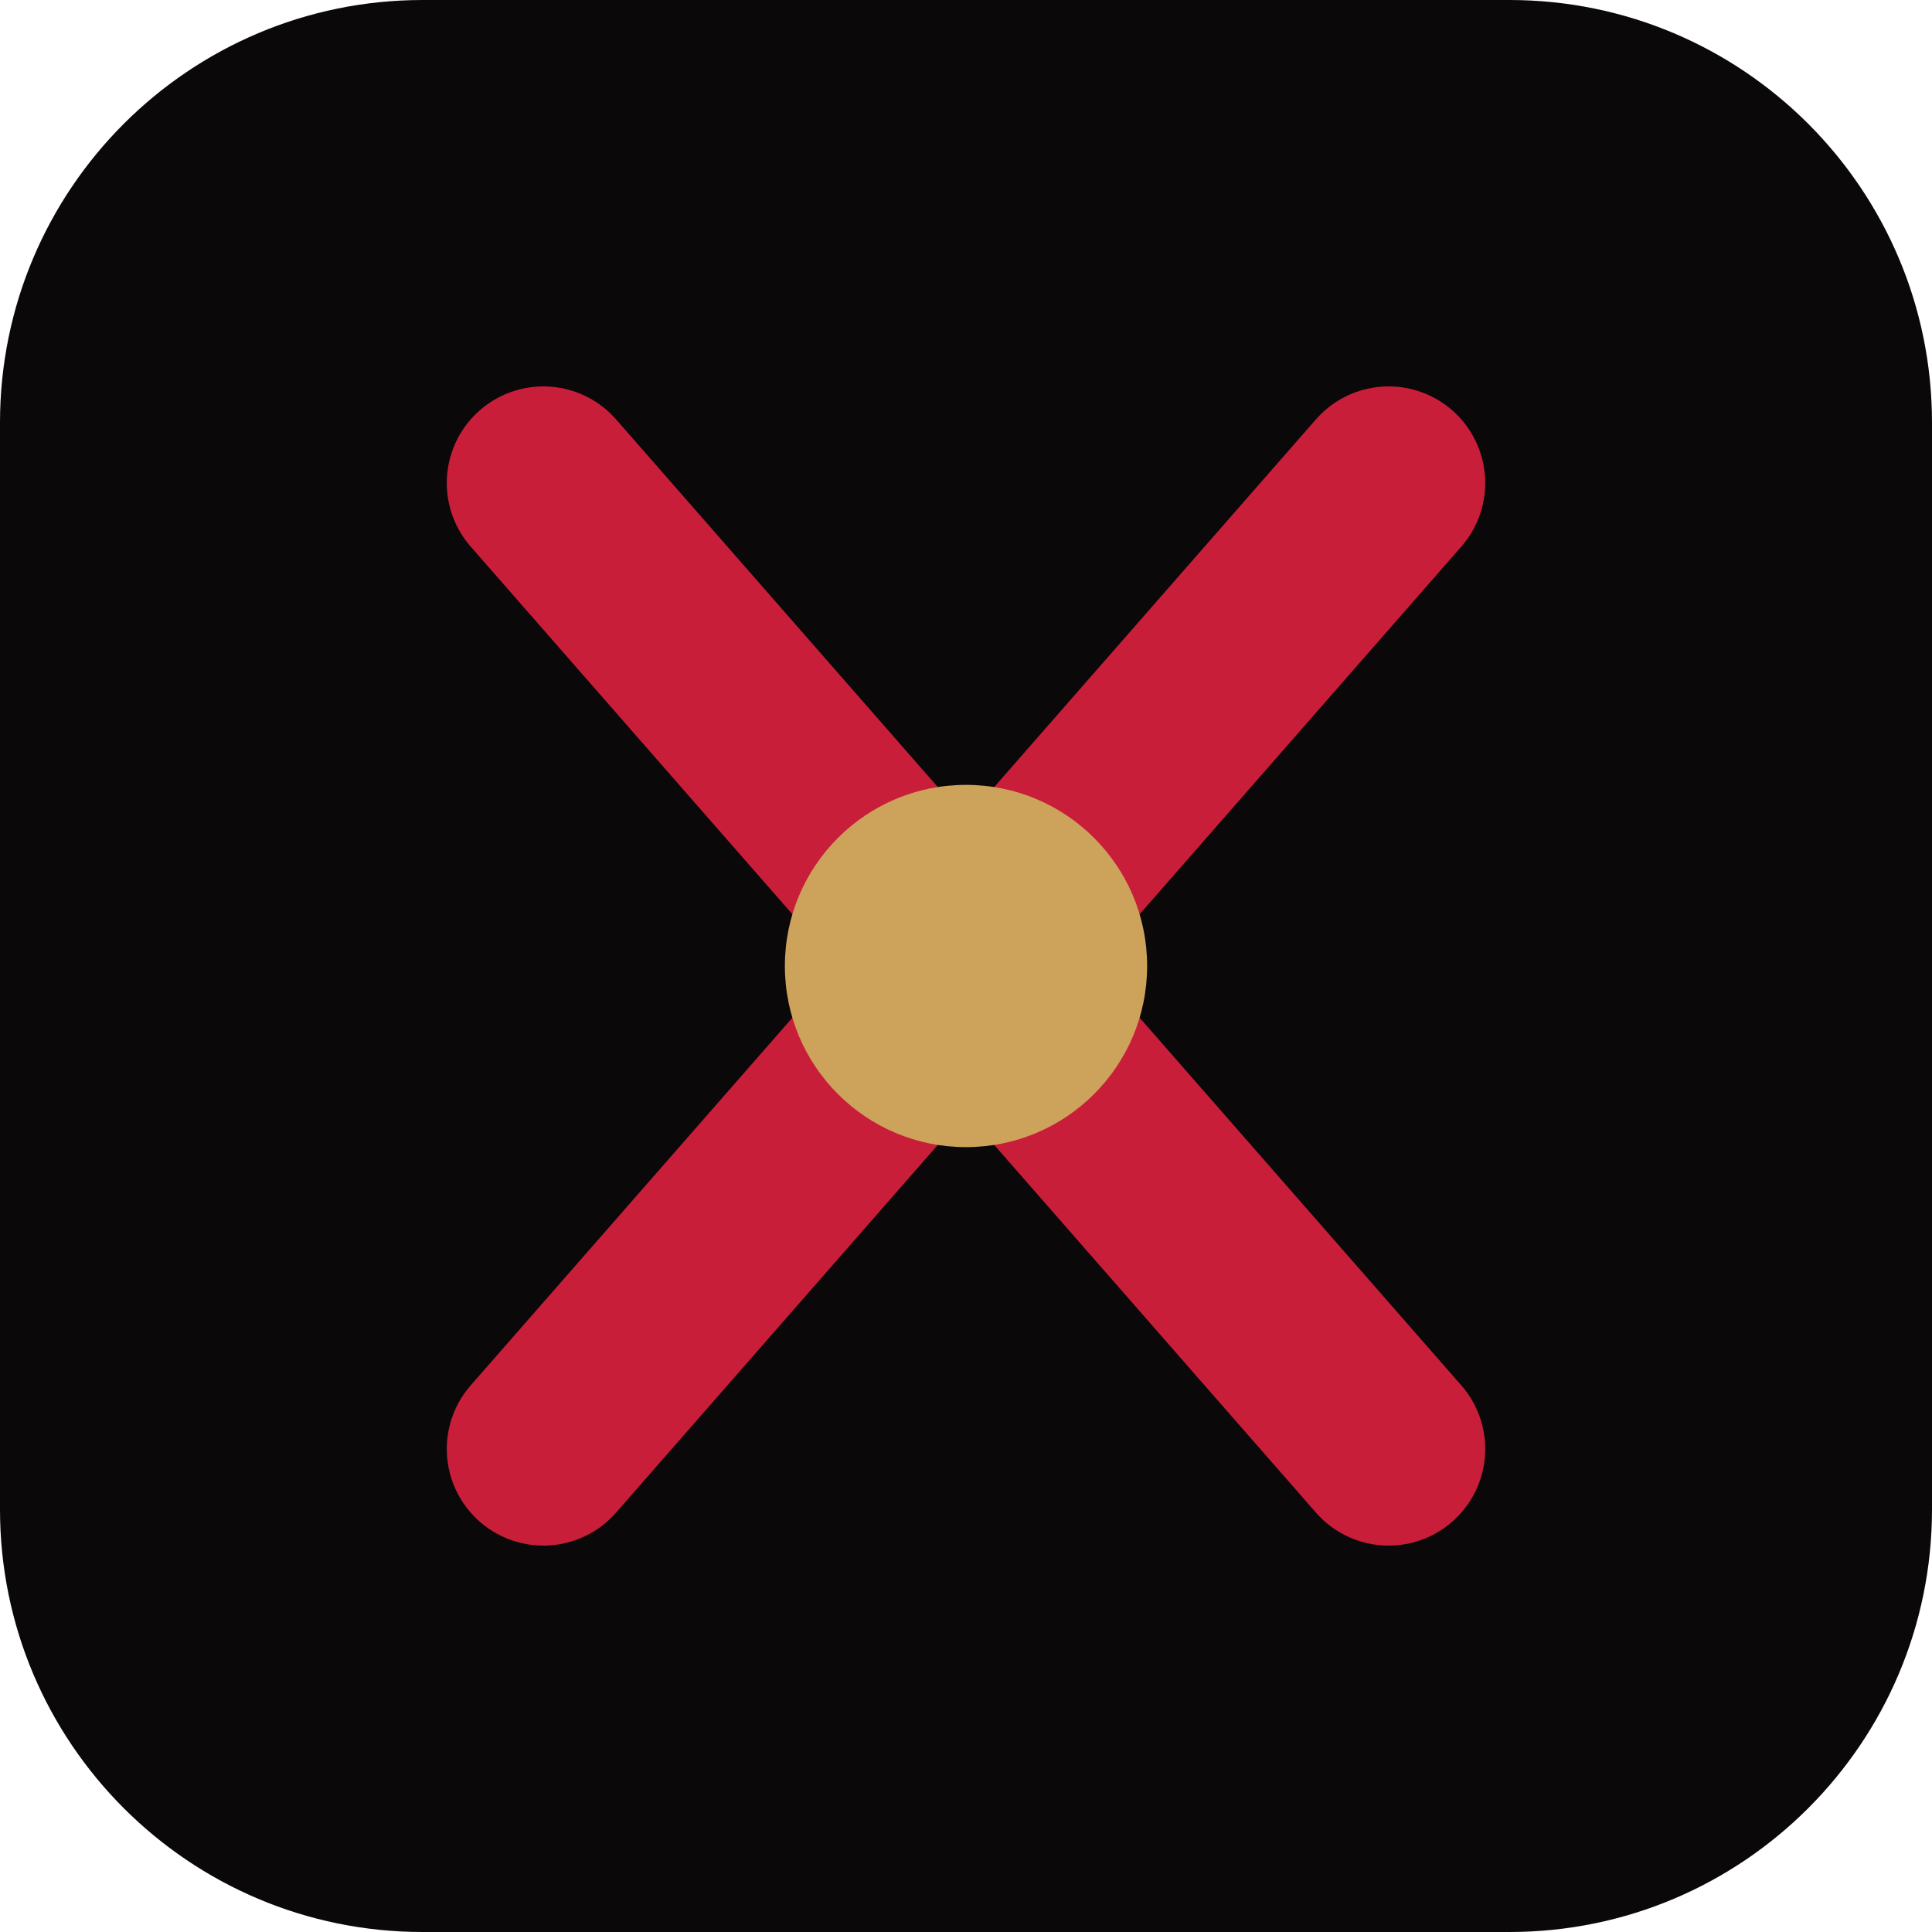
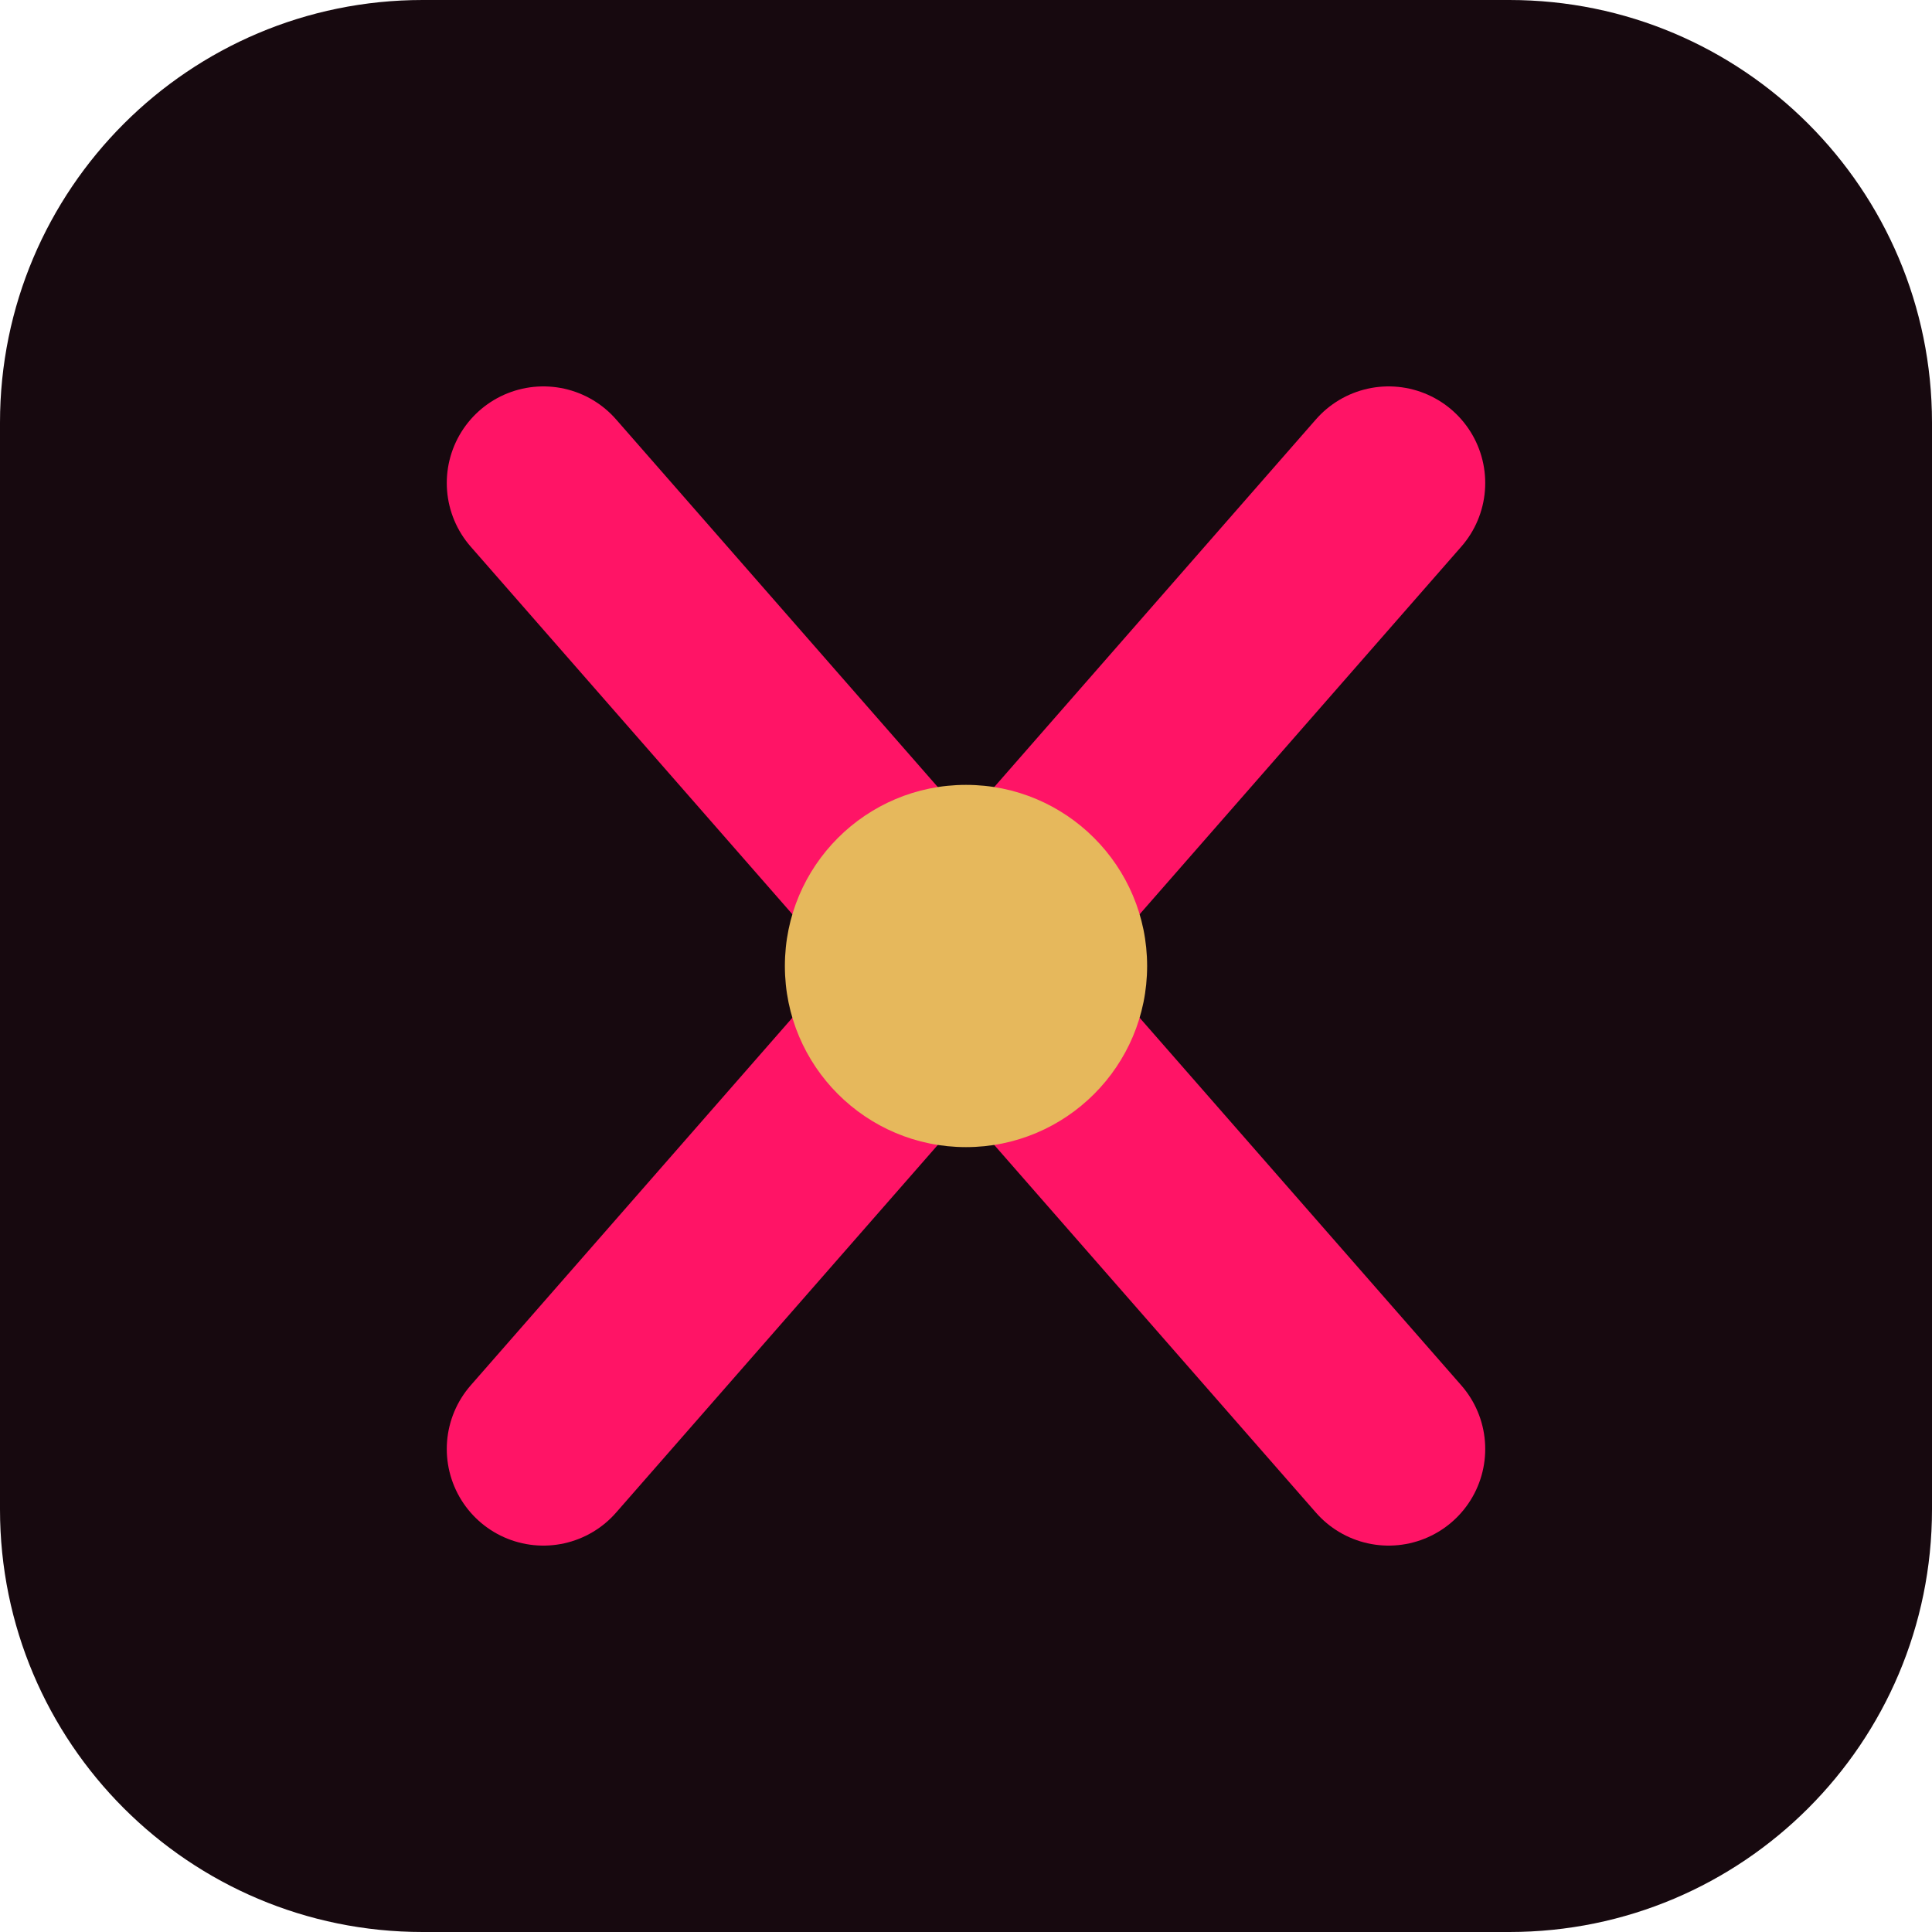
<svg xmlns="http://www.w3.org/2000/svg" viewBox="0 0 32 32">
-   <rect width="32" height="32" rx="7" fill="#0b0809" />
-   <path d="M9 8 L23 24 M23 8 L9 24" stroke="#c81e3a" stroke-width="3.2" stroke-linecap="round" />
-   <circle cx="16" cy="16" r="3" fill="#cda35c" />
+   <rect width="32" height="32" rx="7" fill="#17090f" />
+   <path d="M9 8 L23 24 M23 8 L9 24" stroke="#ff1466" stroke-width="3.2" stroke-linecap="round" />
+   <circle cx="16" cy="16" r="3" fill="#e6b85c" />
</svg>
